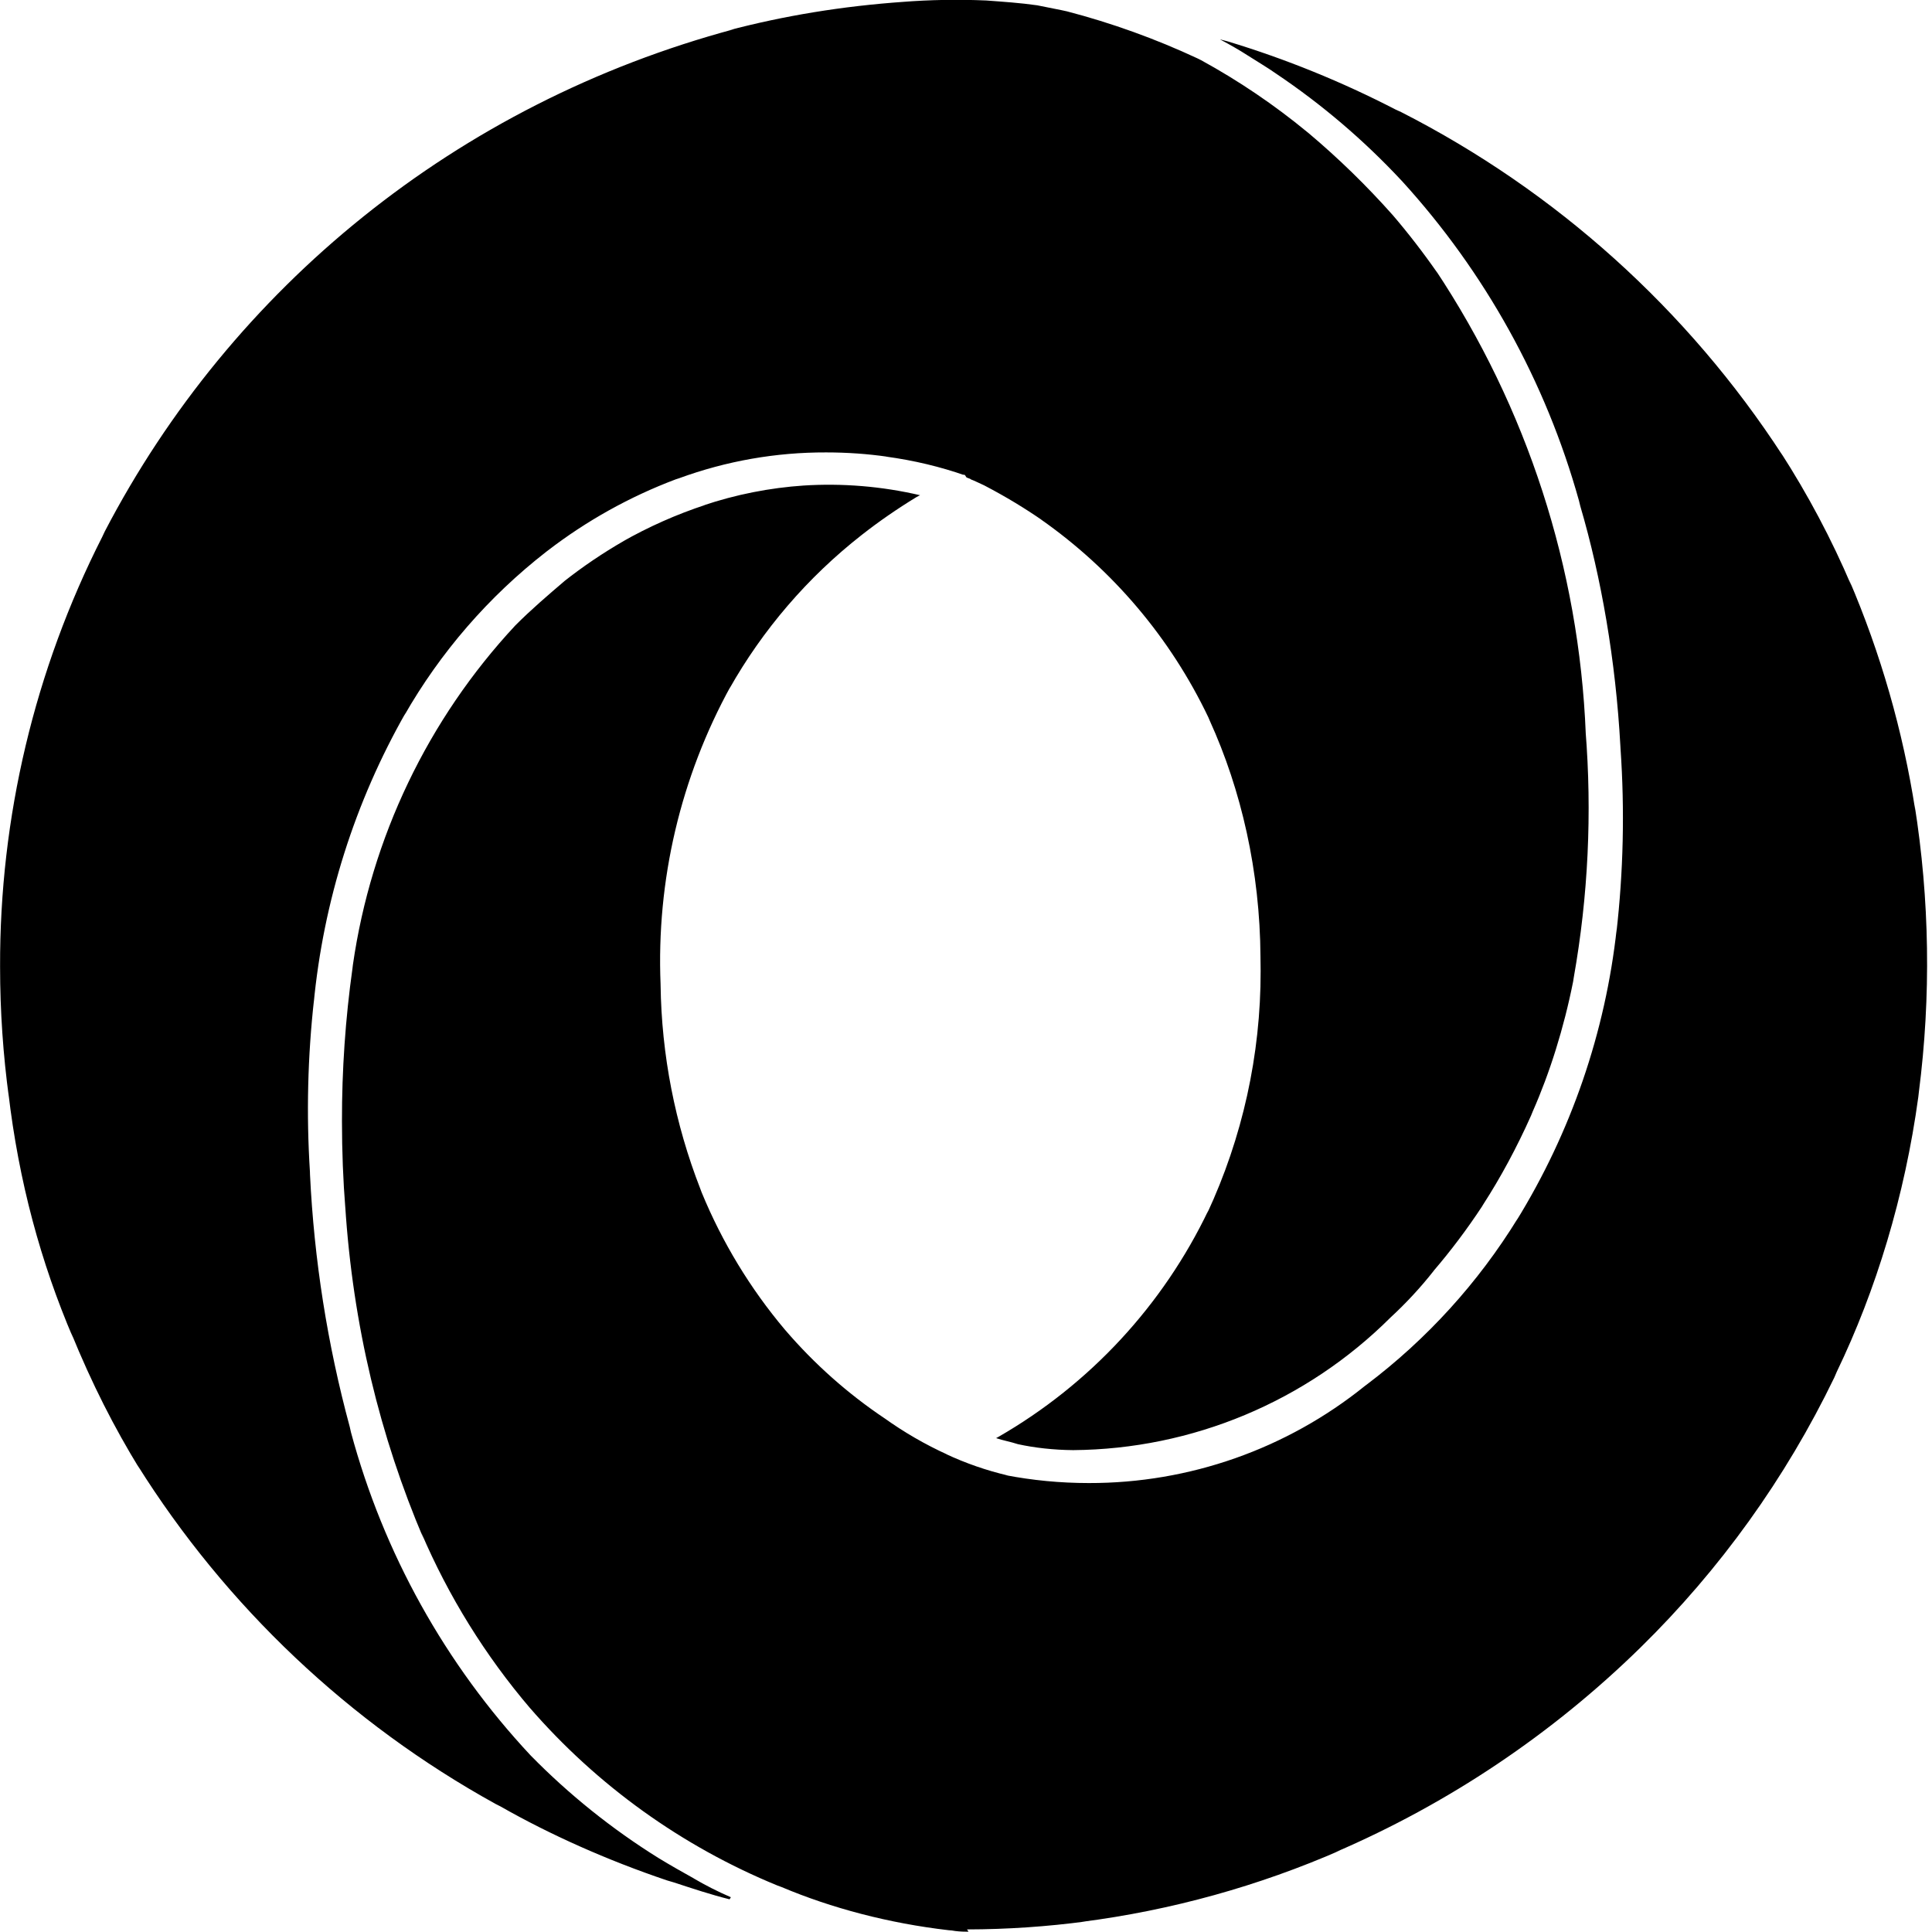
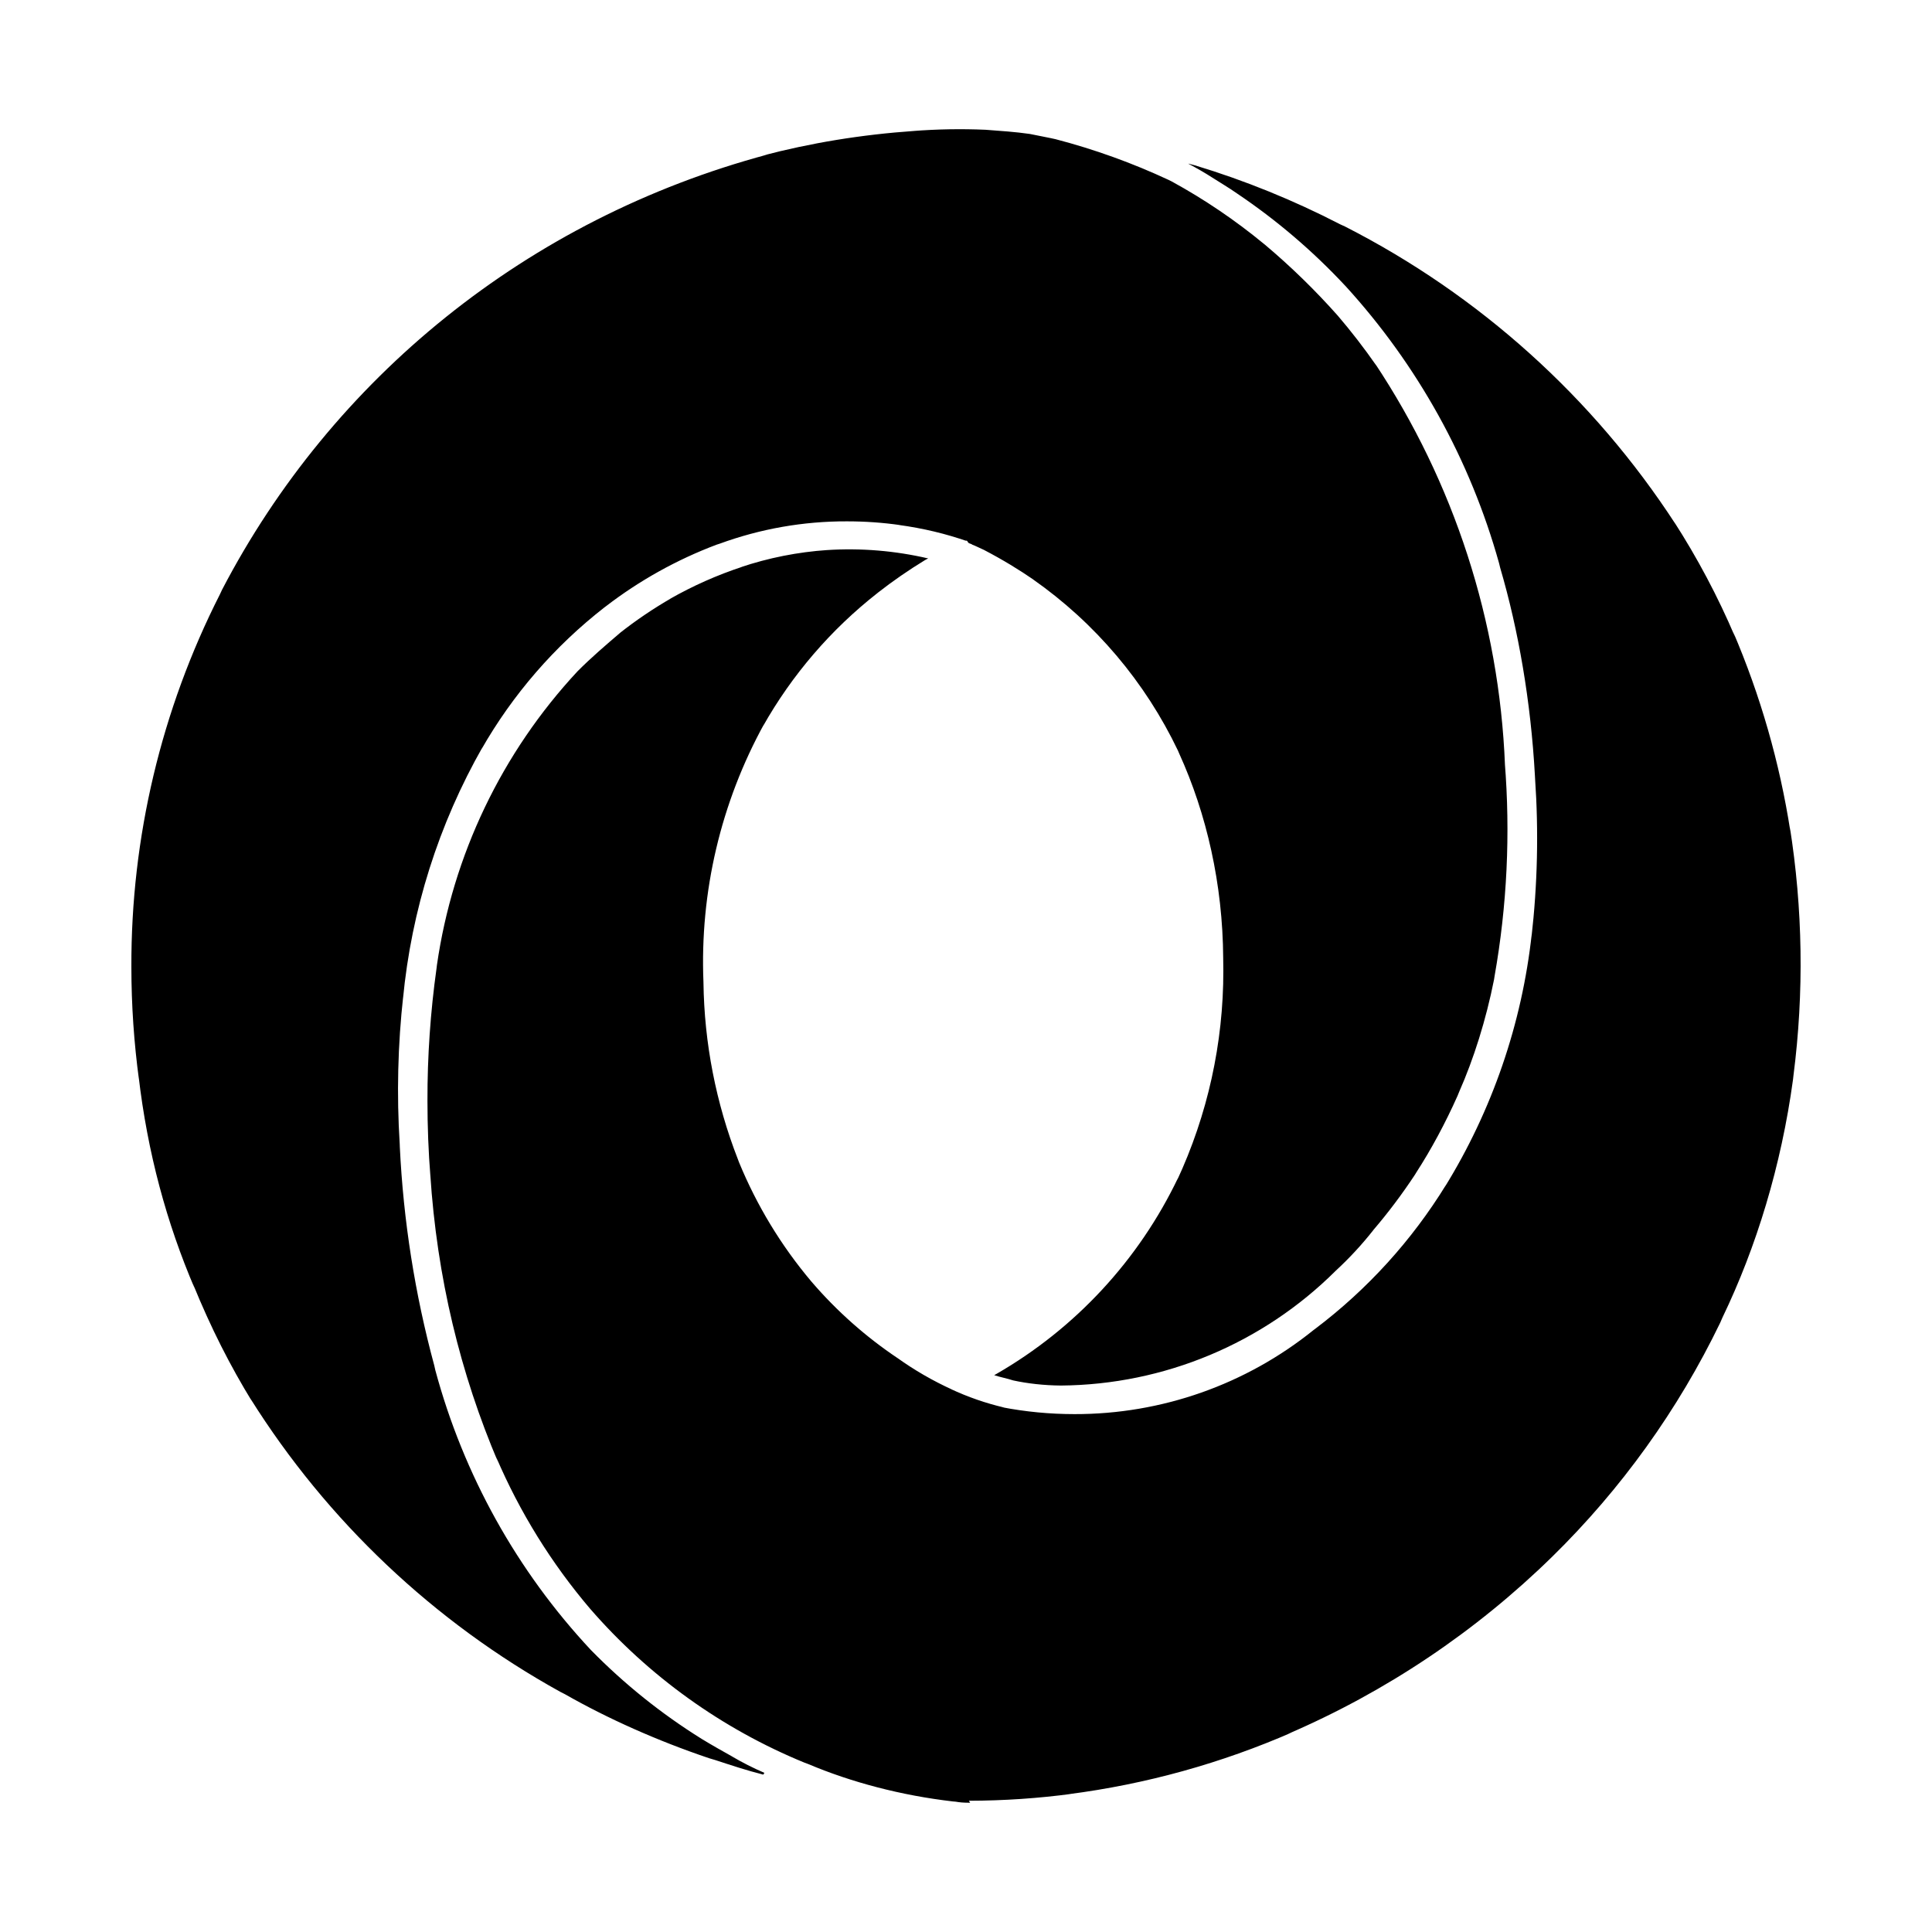
- <svg xmlns="http://www.w3.org/2000/svg" width="24" height="24" viewBox="0 0 24 24">
-   <path d="M12.012 23.968c.504-.001.998-.035 1.483-.1l-.057.006a11.775 11.775 0 0 0 3.222-.893l-.076.03a12.45 12.45 0 0 0 3.795-2.545l-.002.002a12.02 12.02 0 0 0 2.409-3.355l.031-.072c.487-1.01.845-2.182 1.013-3.415l.007-.061a12.547 12.547 0 0 0-.054-3.571l.009.071a11.908 11.908 0 0 0-.823-2.866l.03.078a11.052 11.052 0 0 0-.881-1.661l.027.044a12.337 12.337 0 0 0-4.74-4.268l-.07-.032a12.307 12.307 0 0 0-2.081-.845l-.091-.024h-.005c.119.063.24.132.345.2s.239.146.351.225a8.952 8.952 0 0 1 1.554 1.325l.005.005a9.803 9.803 0 0 1 2.201 3.972l.017.069c.261.888.44 1.919.498 2.981l.002.036a12.496 12.496 0 0 1-.052 2.286l.005-.057a8.718 8.718 0 0 1-1.25 3.637l.022-.038a7.531 7.531 0 0 1-1.881 2.07l-.019.014a5.444 5.444 0 0 1-3.43 1.207c-.356 0-.703-.034-1.04-.099l.034.005a3.934 3.934 0 0 1-.772-.268l.024.01a4.684 4.684 0 0 1-.793-.459l.014.01a6.108 6.108 0 0 1-1.237-1.098l-.007-.008a6.46 6.46 0 0 1-1.033-1.704l-.016-.043a7.238 7.238 0 0 1-.494-2.534v-.006a7.083 7.083 0 0 1 .872-3.707l-.019.037a6.462 6.462 0 0 1 1.641-1.91l.014-.011c.203-.159.431-.317.669-.462l.031-.017l.016-.007a4.987 4.987 0 0 0-1.455-.12l.014-.001a4.971 4.971 0 0 0-1.256.249l.035-.01a5.687 5.687 0 0 0-1.047.465l.028-.015a6.18 6.18 0 0 0-.746.505l.013-.01c-.211.18-.42.359-.615.555a7.821 7.821 0 0 0-2.017 4.214l-.005.042a13.51 13.51 0 0 0-.131 1.902c0 .369.014.735.043 1.097l-.003-.048c.095 1.486.433 2.869.976 4.143l-.031-.082a8.53 8.53 0 0 0 1.355 2.185l-.01-.012a8.174 8.174 0 0 0 3.078 2.211l.054.02c.616.26 1.33.45 2.076.536l.037.003c.054.01.116.015.179.015h.031h-.002l-.021-.032zm-2.933-.4a4.17 4.17 0 0 1-.469-.238l.019.01c-.149-.083-.3-.168-.449-.259a8.569 8.569 0 0 1-1.587-1.273l-.001-.001a9.495 9.495 0 0 1-2.232-4.014l-.015-.067a14.695 14.695 0 0 1-.494-3.136l-.001-.036a12.26 12.26 0 0 1 .051-2.137l-.005.055a9.034 9.034 0 0 1 1.147-3.624l-.023.044a6.942 6.942 0 0 1 1.767-2.039l.016-.012a6.188 6.188 0 0 1 1.59-.886l.043-.014a5.262 5.262 0 0 1 1.827-.321c.26 0 .515.018.765.054l-.029-.003c.361.049.684.128.994.236l-.036-.011c.029 0 .029 0 .045.03c.015.015.045.015.06.03c.045.016.1.045.165.074c.275.144.504.284.723.435l-.023-.015a6.334 6.334 0 0 1 2.084 2.462l.016.038c.393.864.625 1.873.631 2.936v.002l.002.174a7.104 7.104 0 0 1-.666 3.015l.018-.044a6.464 6.464 0 0 1-2.607 2.815l-.031.017c.09.03.18.045.271.075c.206.045.443.072.686.074h.002a5.645 5.645 0 0 0 3.94-1.647c.194-.179.371-.37.532-.574l.008-.011c.209-.244.411-.512.596-.793l.018-.03c.211-.326.416-.705.592-1.1l.022-.054c.21-.476.386-1.033.501-1.612l.008-.051a12.066 12.066 0 0 0 .146-3.068l.003.042a11.227 11.227 0 0 0-1.868-5.765l.026.041a9.142 9.142 0 0 0-.565-.731l.01.012a10.06 10.06 0 0 0-1.047-1.02l-.015-.012a8.474 8.474 0 0 0-1.319-.893l-.044-.022a9.516 9.516 0 0 0-1.623-.585l-.069-.015l-.3-.06c-.209-.03-.42-.044-.634-.06a8.619 8.619 0 0 0-1.044.018l.029-.002c-.777.054-1.498.174-2.193.357l.081-.018c-3.449.924-6.245 3.214-7.822 6.24l-.032.068a11.717 11.717 0 0 0-1.269 5.342c0 .552.038 1.095.11 1.626l-.007-.062c.129 1.103.403 2.109.805 3.048l-.027-.071c.261.641.538 1.183.854 1.698l-.029-.05a12.242 12.242 0 0 0 4.447 4.208l.063.032c.612.349 1.325.668 2.069.919l.088.026c.226.074.45.149.689.209z" fill="currentColor" />
+ <svg xmlns="http://www.w3.org/2000/svg" width="72" height="72" version="1.1" viewBox="0 0 72 72">
+   <path d="m36.109 67.109c1.31-0.003 2.594-0.091 3.854-0.26l-0.148 0.016a30.6 30.6 0 0 0 8.373-2.321l-0.198 0.078a32.354 32.354 0 0 0 9.862-6.614l-0.005 0.005a31.236 31.236 0 0 0 6.26-8.719l0.081-0.187c1.266-2.625 2.196-5.67 2.632-8.874l0.018-0.159a32.606 32.606 0 0 0-0.14-9.28l0.023 0.185a30.945 30.945 0 0 0-2.139-7.448l0.078 0.203a28.721 28.721 0 0 0-2.289-4.316l0.07 0.114a32.06 32.06 0 0 0-12.318-11.091l-0.182-0.083a31.982 31.982 0 0 0-5.408-2.196l-0.236-0.062h-0.013c0.309 0.164 0.624 0.343 0.897 0.52 0.273 0.177 0.621 0.379 0.912 0.585a23.263 23.263 0 0 1 4.038 3.443l0.013 0.013a25.475 25.475 0 0 1 5.72 10.322l0.044 0.179c0.678 2.308 1.143 4.987 1.294 7.747l0.005 0.094a32.473 32.473 0 0 1-0.135 5.941l0.013-0.148a22.655 22.655 0 0 1-3.248 9.451l0.057-0.099a19.571 19.571 0 0 1-4.888 5.379l-0.049 0.036a14.147 14.147 0 0 1-8.914 3.137c-0.925 0-1.827-0.088-2.703-0.257l0.088 0.013a10.223 10.223 0 0 1-2.006-0.696l0.062 0.026a12.172 12.172 0 0 1-2.061-1.193l0.036 0.026a15.873 15.873 0 0 1-3.215-2.853l-0.018-0.021a16.788 16.788 0 0 1-2.684-4.428l-0.042-0.112a18.809 18.809 0 0 1-1.284-6.585v-0.016a18.406 18.406 0 0 1 2.266-9.633l-0.049 0.096a16.793 16.793 0 0 1 4.264-4.963l0.036-0.029c0.528-0.413 1.12-0.824 1.738-1.201l0.081-0.044 0.042-0.018a12.96 12.96 0 0 0-3.781-0.312l0.036-0.003a12.918 12.918 0 0 0-3.264 0.647l0.091-0.026a14.779 14.779 0 0 0-2.721 1.208l0.073-0.039a16.06 16.06 0 0 0-1.939 1.312l0.034-0.026c-0.548 0.468-1.091 0.933-1.598 1.442a20.324 20.324 0 0 0-5.242 10.951l-0.013 0.109a35.108 35.108 0 0 0-0.34 4.943c0 0.959 0.036 1.91 0.112 2.851l-0.008-0.125c0.247 3.862 1.125 7.456 2.536 10.766l-0.081-0.213a22.167 22.167 0 0 0 3.521 5.678l-0.026-0.031a21.242 21.242 0 0 0 7.999 5.746l0.14 0.052c1.601 0.676 3.456 1.169 5.395 1.393l0.096 0.008c0.14 0.026 0.301 0.039 0.465 0.039h0.081-0.005l-0.055-0.083zm-7.622-1.04a10.837 10.837 0 0 1-1.219-0.618l0.049 0.026c-0.387-0.216-0.78-0.437-1.167-0.673a22.268 22.268 0 0 1-4.124-3.308l-0.003-0.003a24.675 24.675 0 0 1-5.8-10.431l-0.039-0.174a38.188 38.188 0 0 1-1.284-8.149l-0.003-0.094a31.86 31.86 0 0 1 0.133-5.553l-0.013 0.143a23.477 23.477 0 0 1 2.981-9.418l-0.06 0.114a18.04 18.04 0 0 1 4.592-5.299l0.042-0.031a16.081 16.081 0 0 1 4.132-2.302l0.112-0.036a13.674 13.674 0 0 1 4.748-0.834c0.676 0 1.338 0.047 1.988 0.14l-0.075-0.008c0.938 0.127 1.778 0.333 2.583 0.613l-0.094-0.029c0.075 0 0.075 0 0.117 0.078 0.039 0.039 0.117 0.039 0.156 0.078 0.117 0.042 0.26 0.117 0.429 0.192 0.715 0.374 1.31 0.738 1.879 1.13l-0.06-0.039a16.46 16.46 0 0 1 5.416 6.398l0.042 0.099c1.021 2.245 1.624 4.867 1.64 7.63v0.005l0.005 0.452a18.461 18.461 0 0 1-1.731 7.835l0.047-0.114a16.798 16.798 0 0 1-6.775 7.315l-0.081 0.044c0.234 0.078 0.468 0.117 0.704 0.195 0.535 0.117 1.151 0.187 1.783 0.192h0.005a14.67 14.67 0 0 0 10.239-4.28c0.504-0.465 0.964-0.962 1.383-1.492l0.021-0.029c0.543-0.634 1.068-1.331 1.549-2.061l0.047-0.078c0.548-0.847 1.081-1.832 1.538-2.859l0.057-0.14c0.546-1.237 1.003-2.684 1.302-4.189l0.021-0.133a31.356 31.356 0 0 0 0.379-7.973l0.008 0.109a29.175 29.175 0 0 0-4.854-14.981l0.068 0.107a23.757 23.757 0 0 0-1.468-1.9l0.026 0.031a26.143 26.143 0 0 0-2.721-2.651l-0.039-0.031a22.021 22.021 0 0 0-3.428-2.321l-0.114-0.057a24.729 24.729 0 0 0-4.218-1.52l-0.179-0.039-0.78-0.156c-0.543-0.078-1.091-0.114-1.648-0.156a22.398 22.398 0 0 0-2.713 0.047l0.075-0.005c-2.019 0.14-3.893 0.452-5.699 0.928l0.21-0.047c-8.963 2.401-16.229 8.352-20.327 16.216l-0.083 0.177a30.449 30.449 0 0 0-3.298 13.882c0 1.435 0.099 2.846 0.286 4.226l-0.018-0.161c0.335 2.866 1.047 5.481 2.092 7.921l-0.07-0.185c0.678 1.666 1.398 3.074 2.219 4.413l-0.075-0.13a31.813 31.813 0 0 0 11.556 10.935l0.164 0.083c1.59 0.907 3.443 1.736 5.377 2.388l0.229 0.068c0.587 0.192 1.169 0.387 1.79 0.543z" fill="currentColor" />
</svg>
